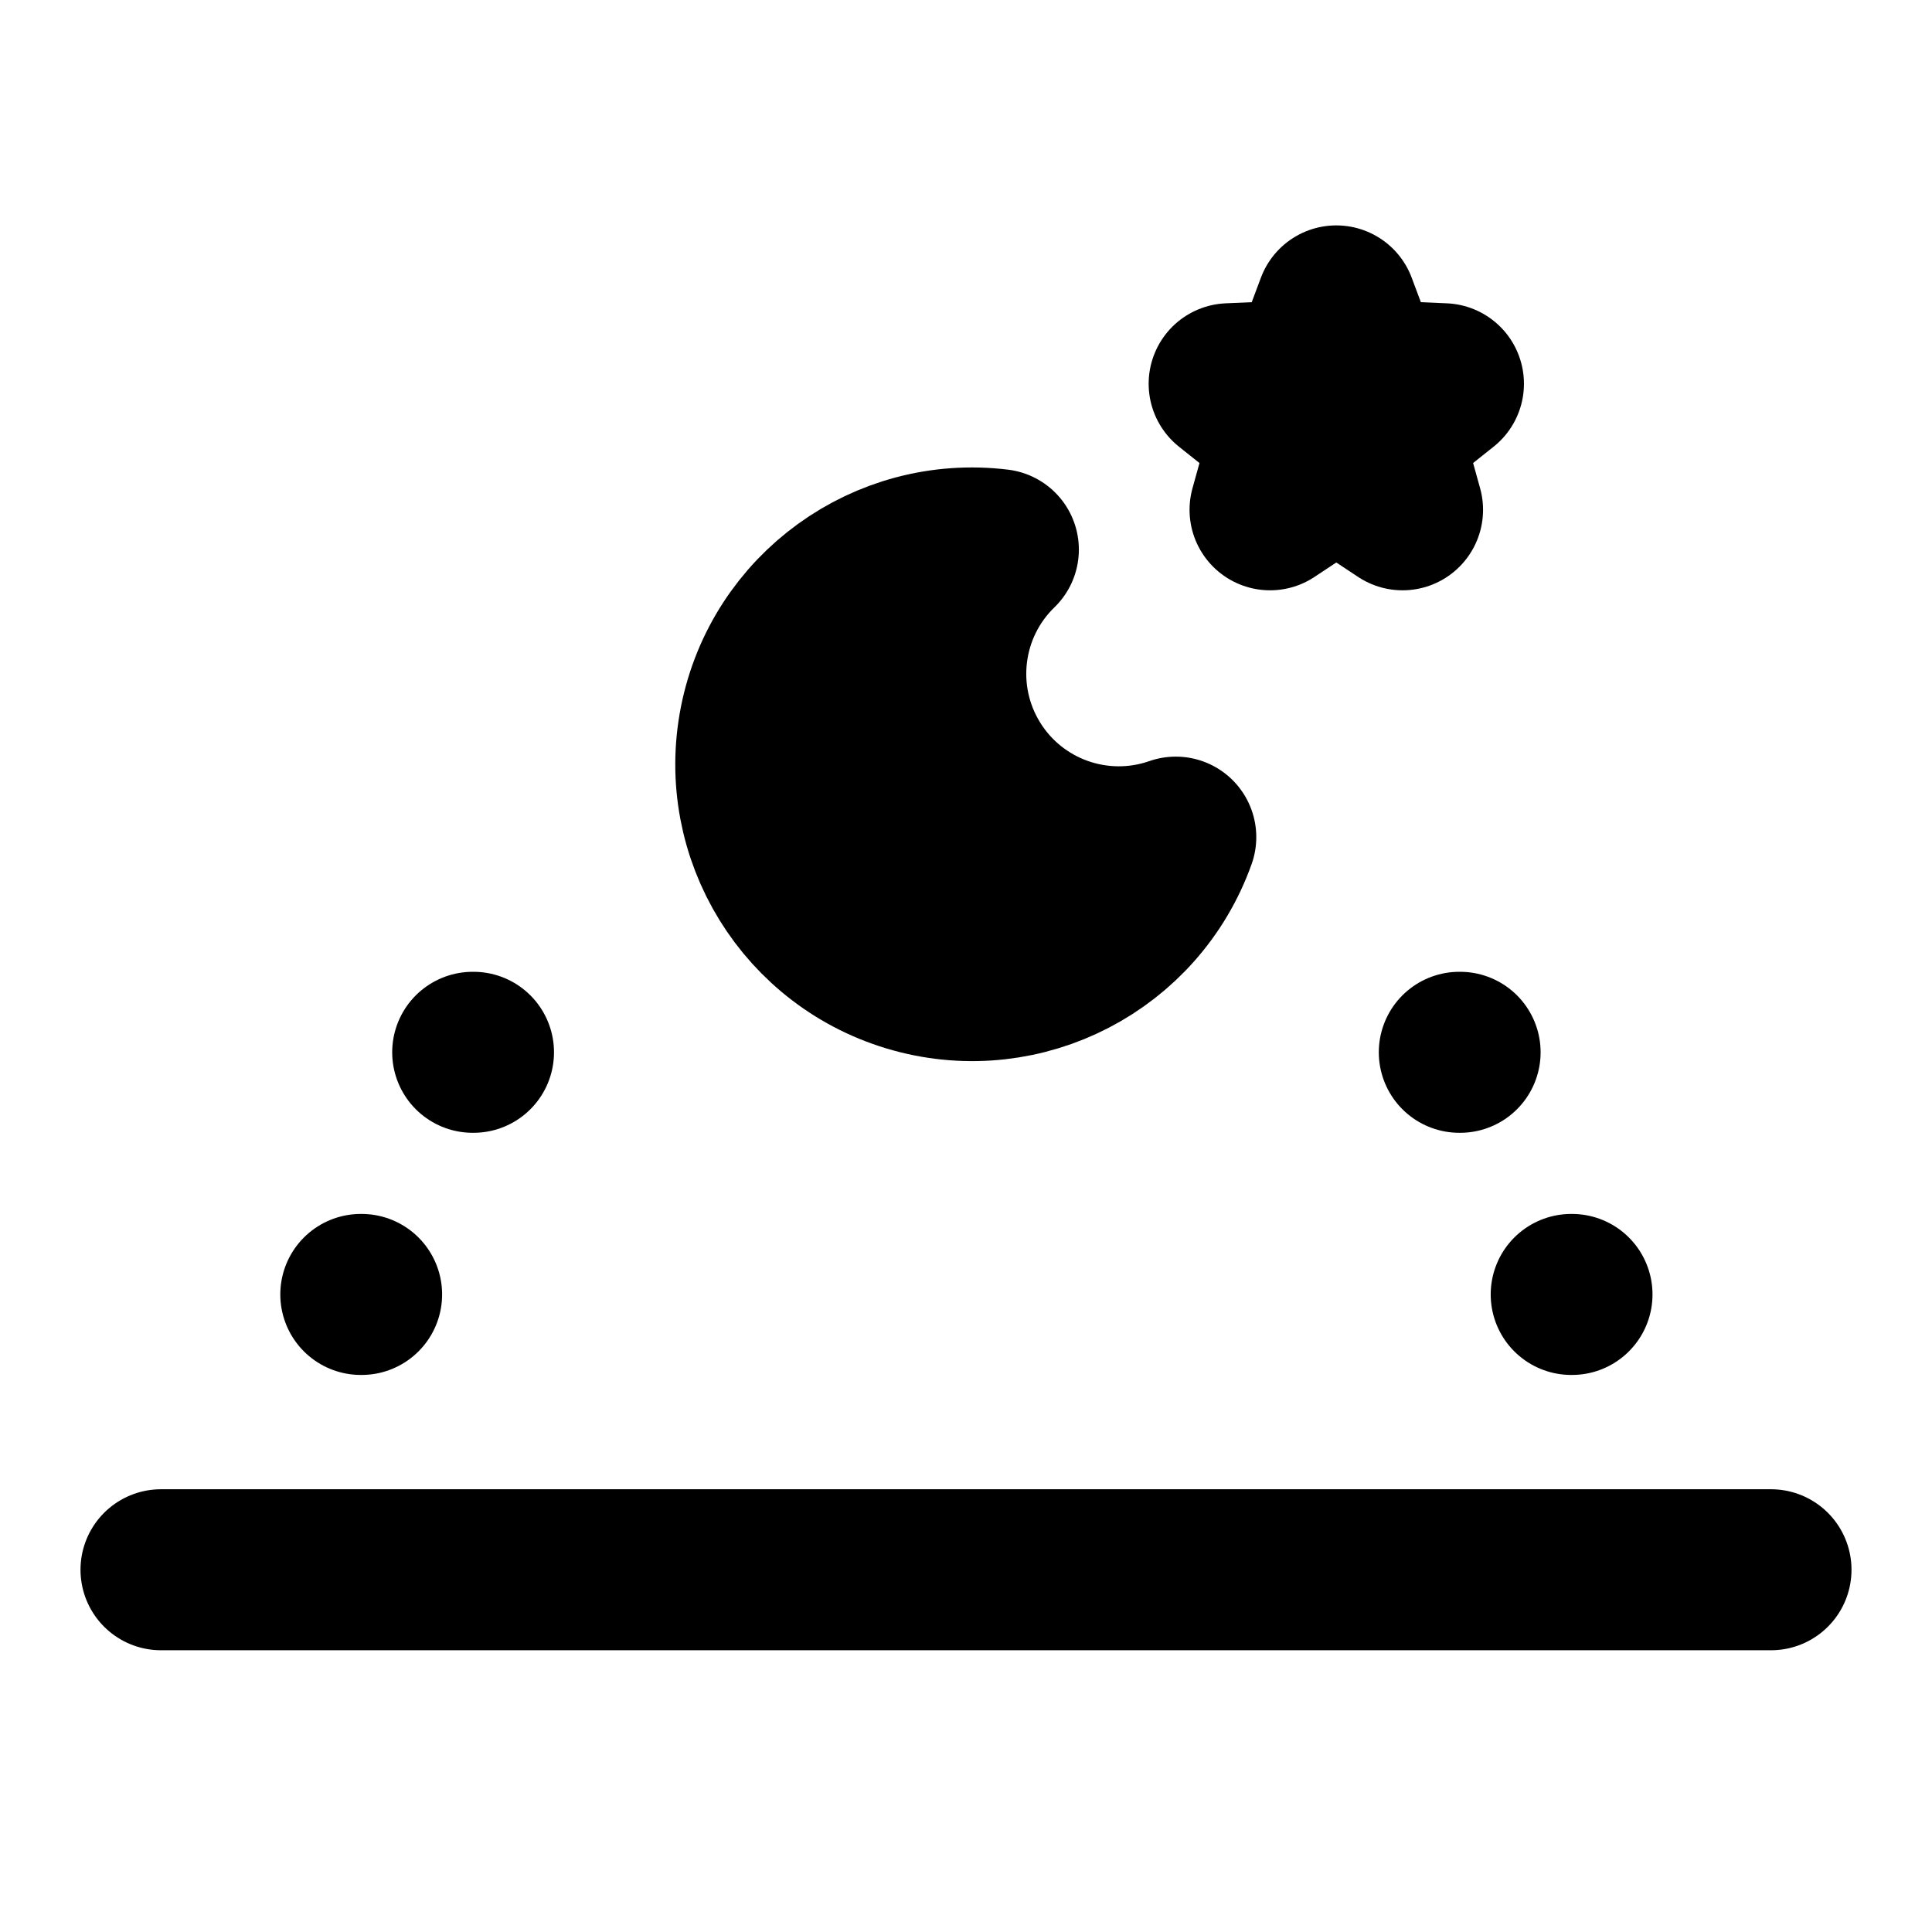
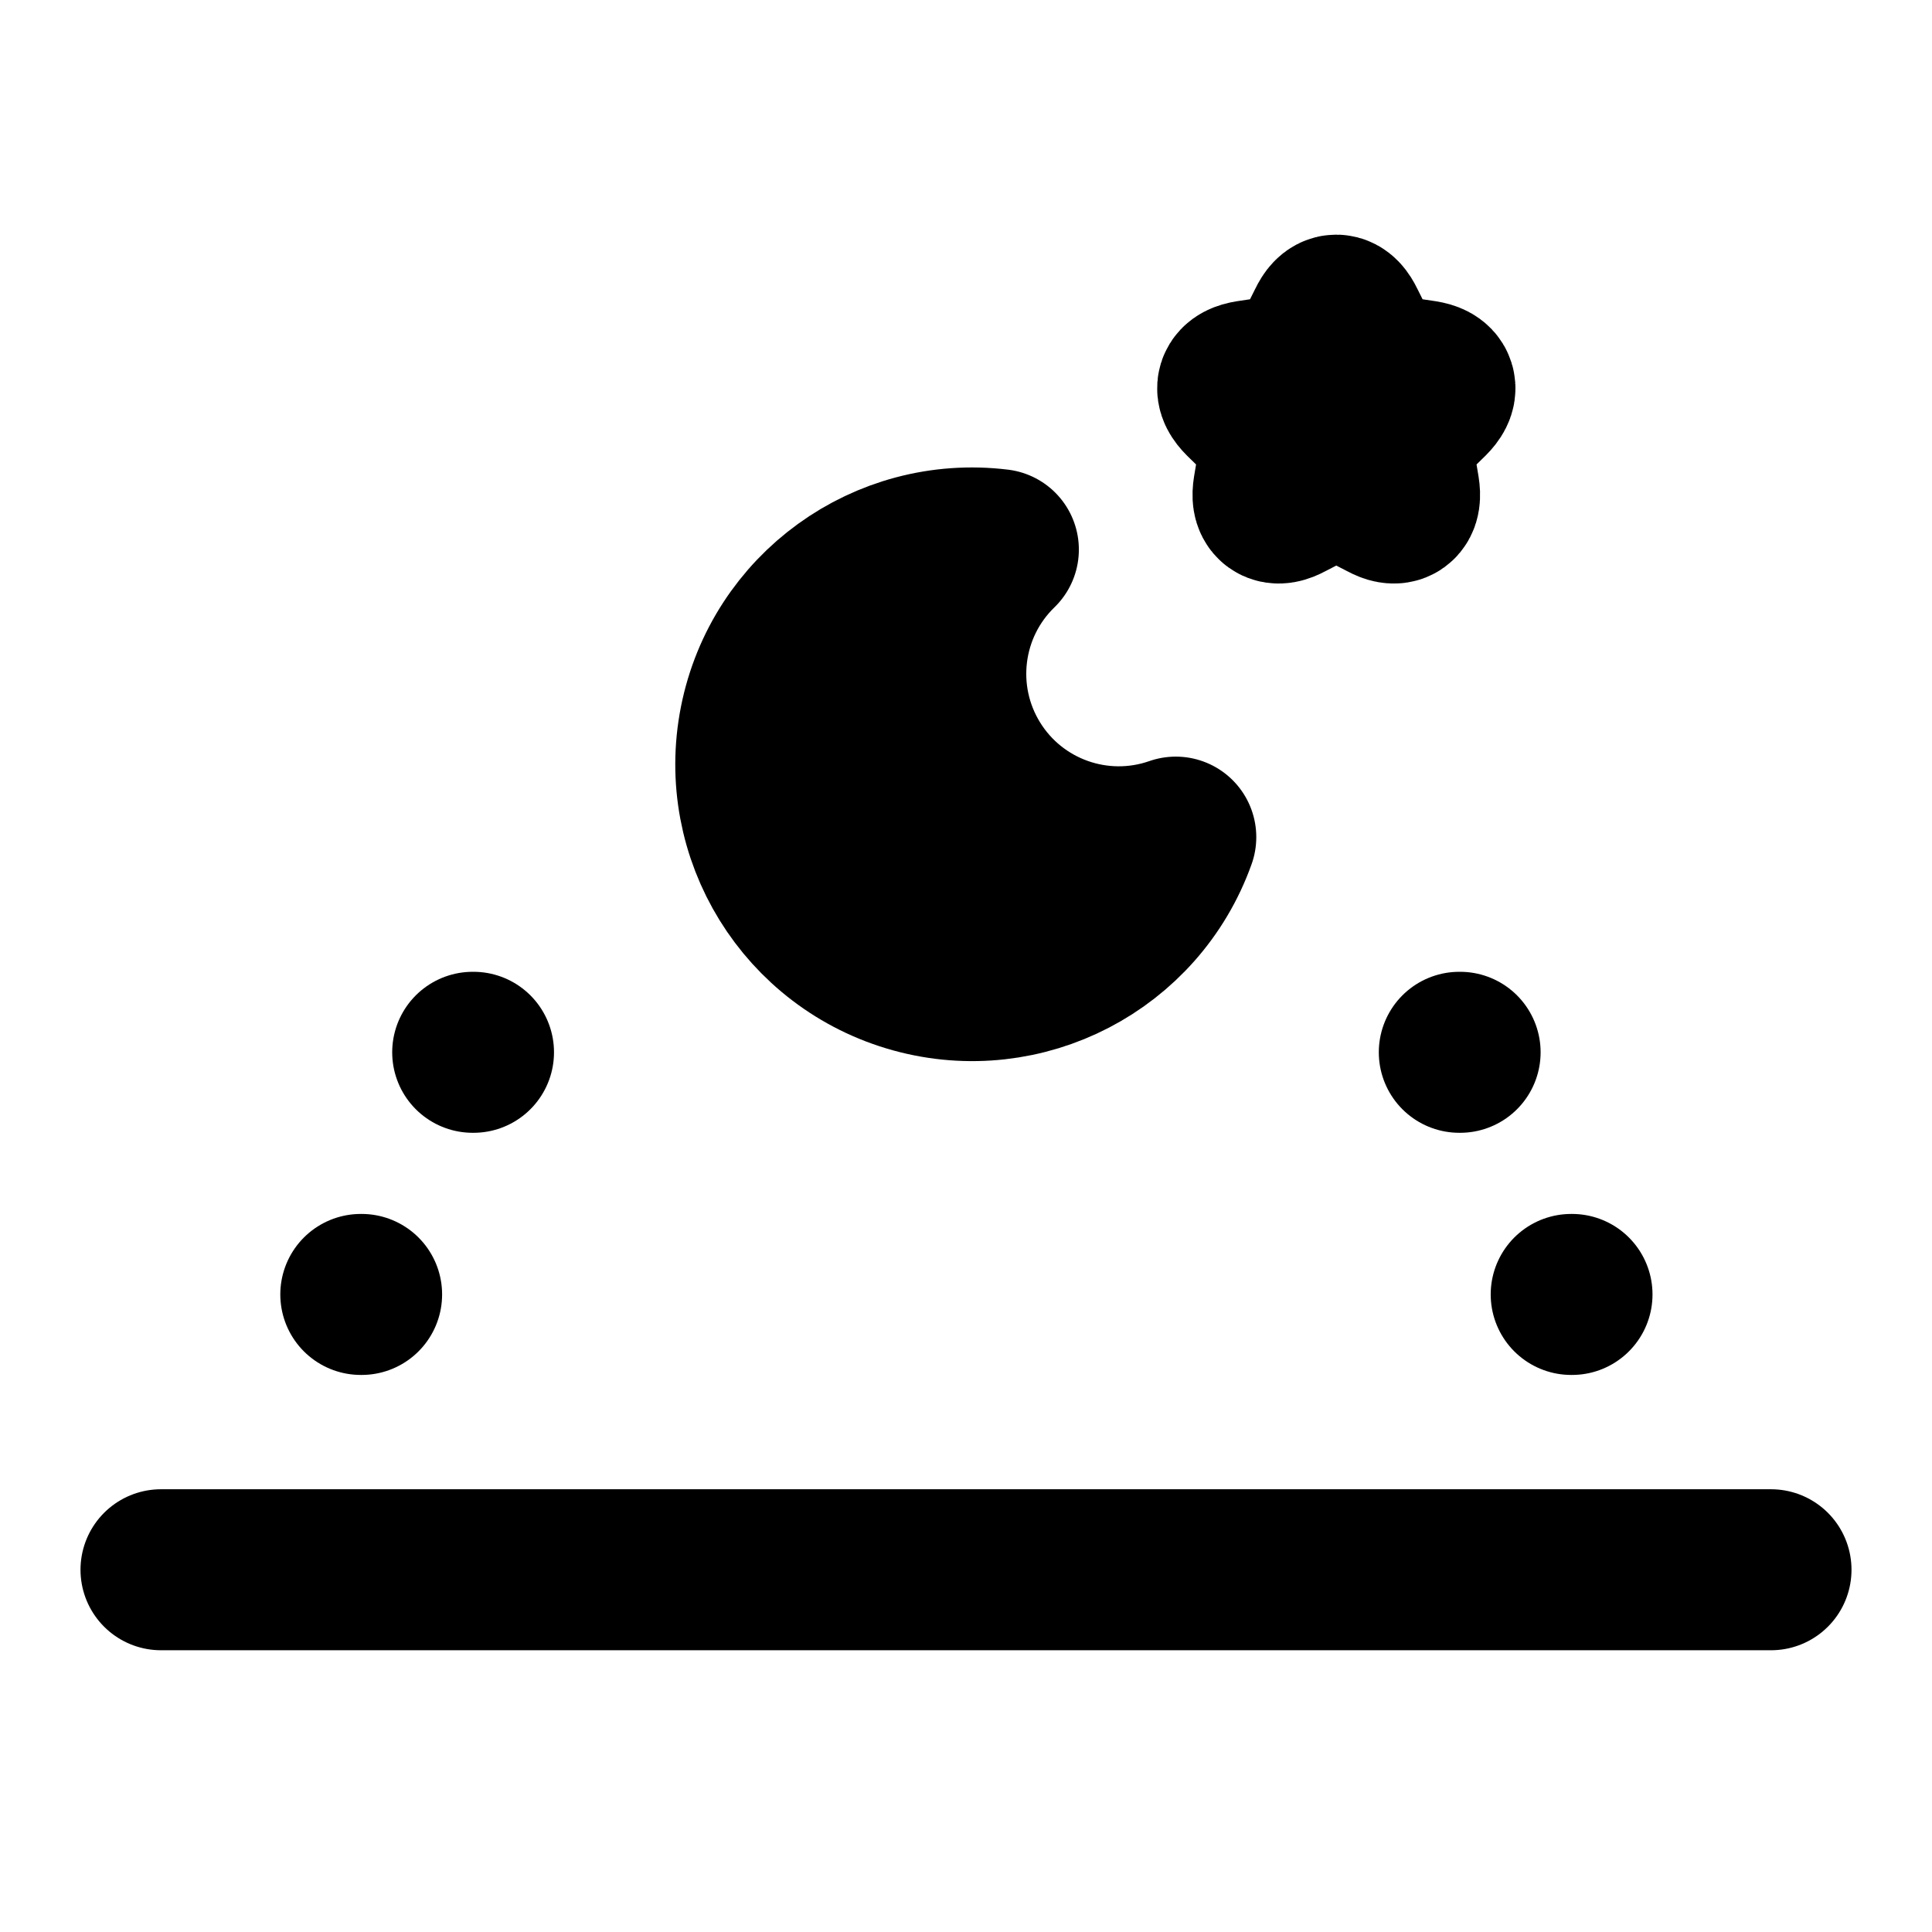
<svg xmlns="http://www.w3.org/2000/svg" width="24" height="24" viewBox="0 0 24 24" fill="none" stroke="currentColor" stroke-width="2" stroke-linecap="round" stroke-linejoin="round">
  <path d="M2 19.5h20" />
  <path d="M12.402 6.827A2.687 2.687 0 1 0 14.606 10.399A2.149 2.149 0 0 1 12.402 6.827Z" fill="currentColor" />
-   <path d="M16.6 3.8L16.254 4.724L15.269 4.767L16.041 5.382L15.777 6.333L16.6 5.788L17.423 6.333L17.159 5.382L17.931 4.767L16.946 4.724Z" fill="currentColor" />
+   <path d="M16.49 4.03Q16.6 3.8 16.71 4.03L17.01 4.63L17.68 4.73Q17.93 4.77 17.75 4.95L17.27 5.42L17.38 6.08Q17.42 6.33 17.2 6.21L16.6 5.9L16 6.21Q15.78 6.33 15.82 6.08L15.93 5.42L15.45 4.95Q15.27 4.77 15.52 4.73L16.19 4.63Z" fill="currentColor" />
  <path d="M4.482 16.08h.01" />
  <path d="M5.872 13.072h.01" />
  <path d="M18.128 13.072h.01" />
  <path d="M19.518 16.08h.01" />
</svg>
